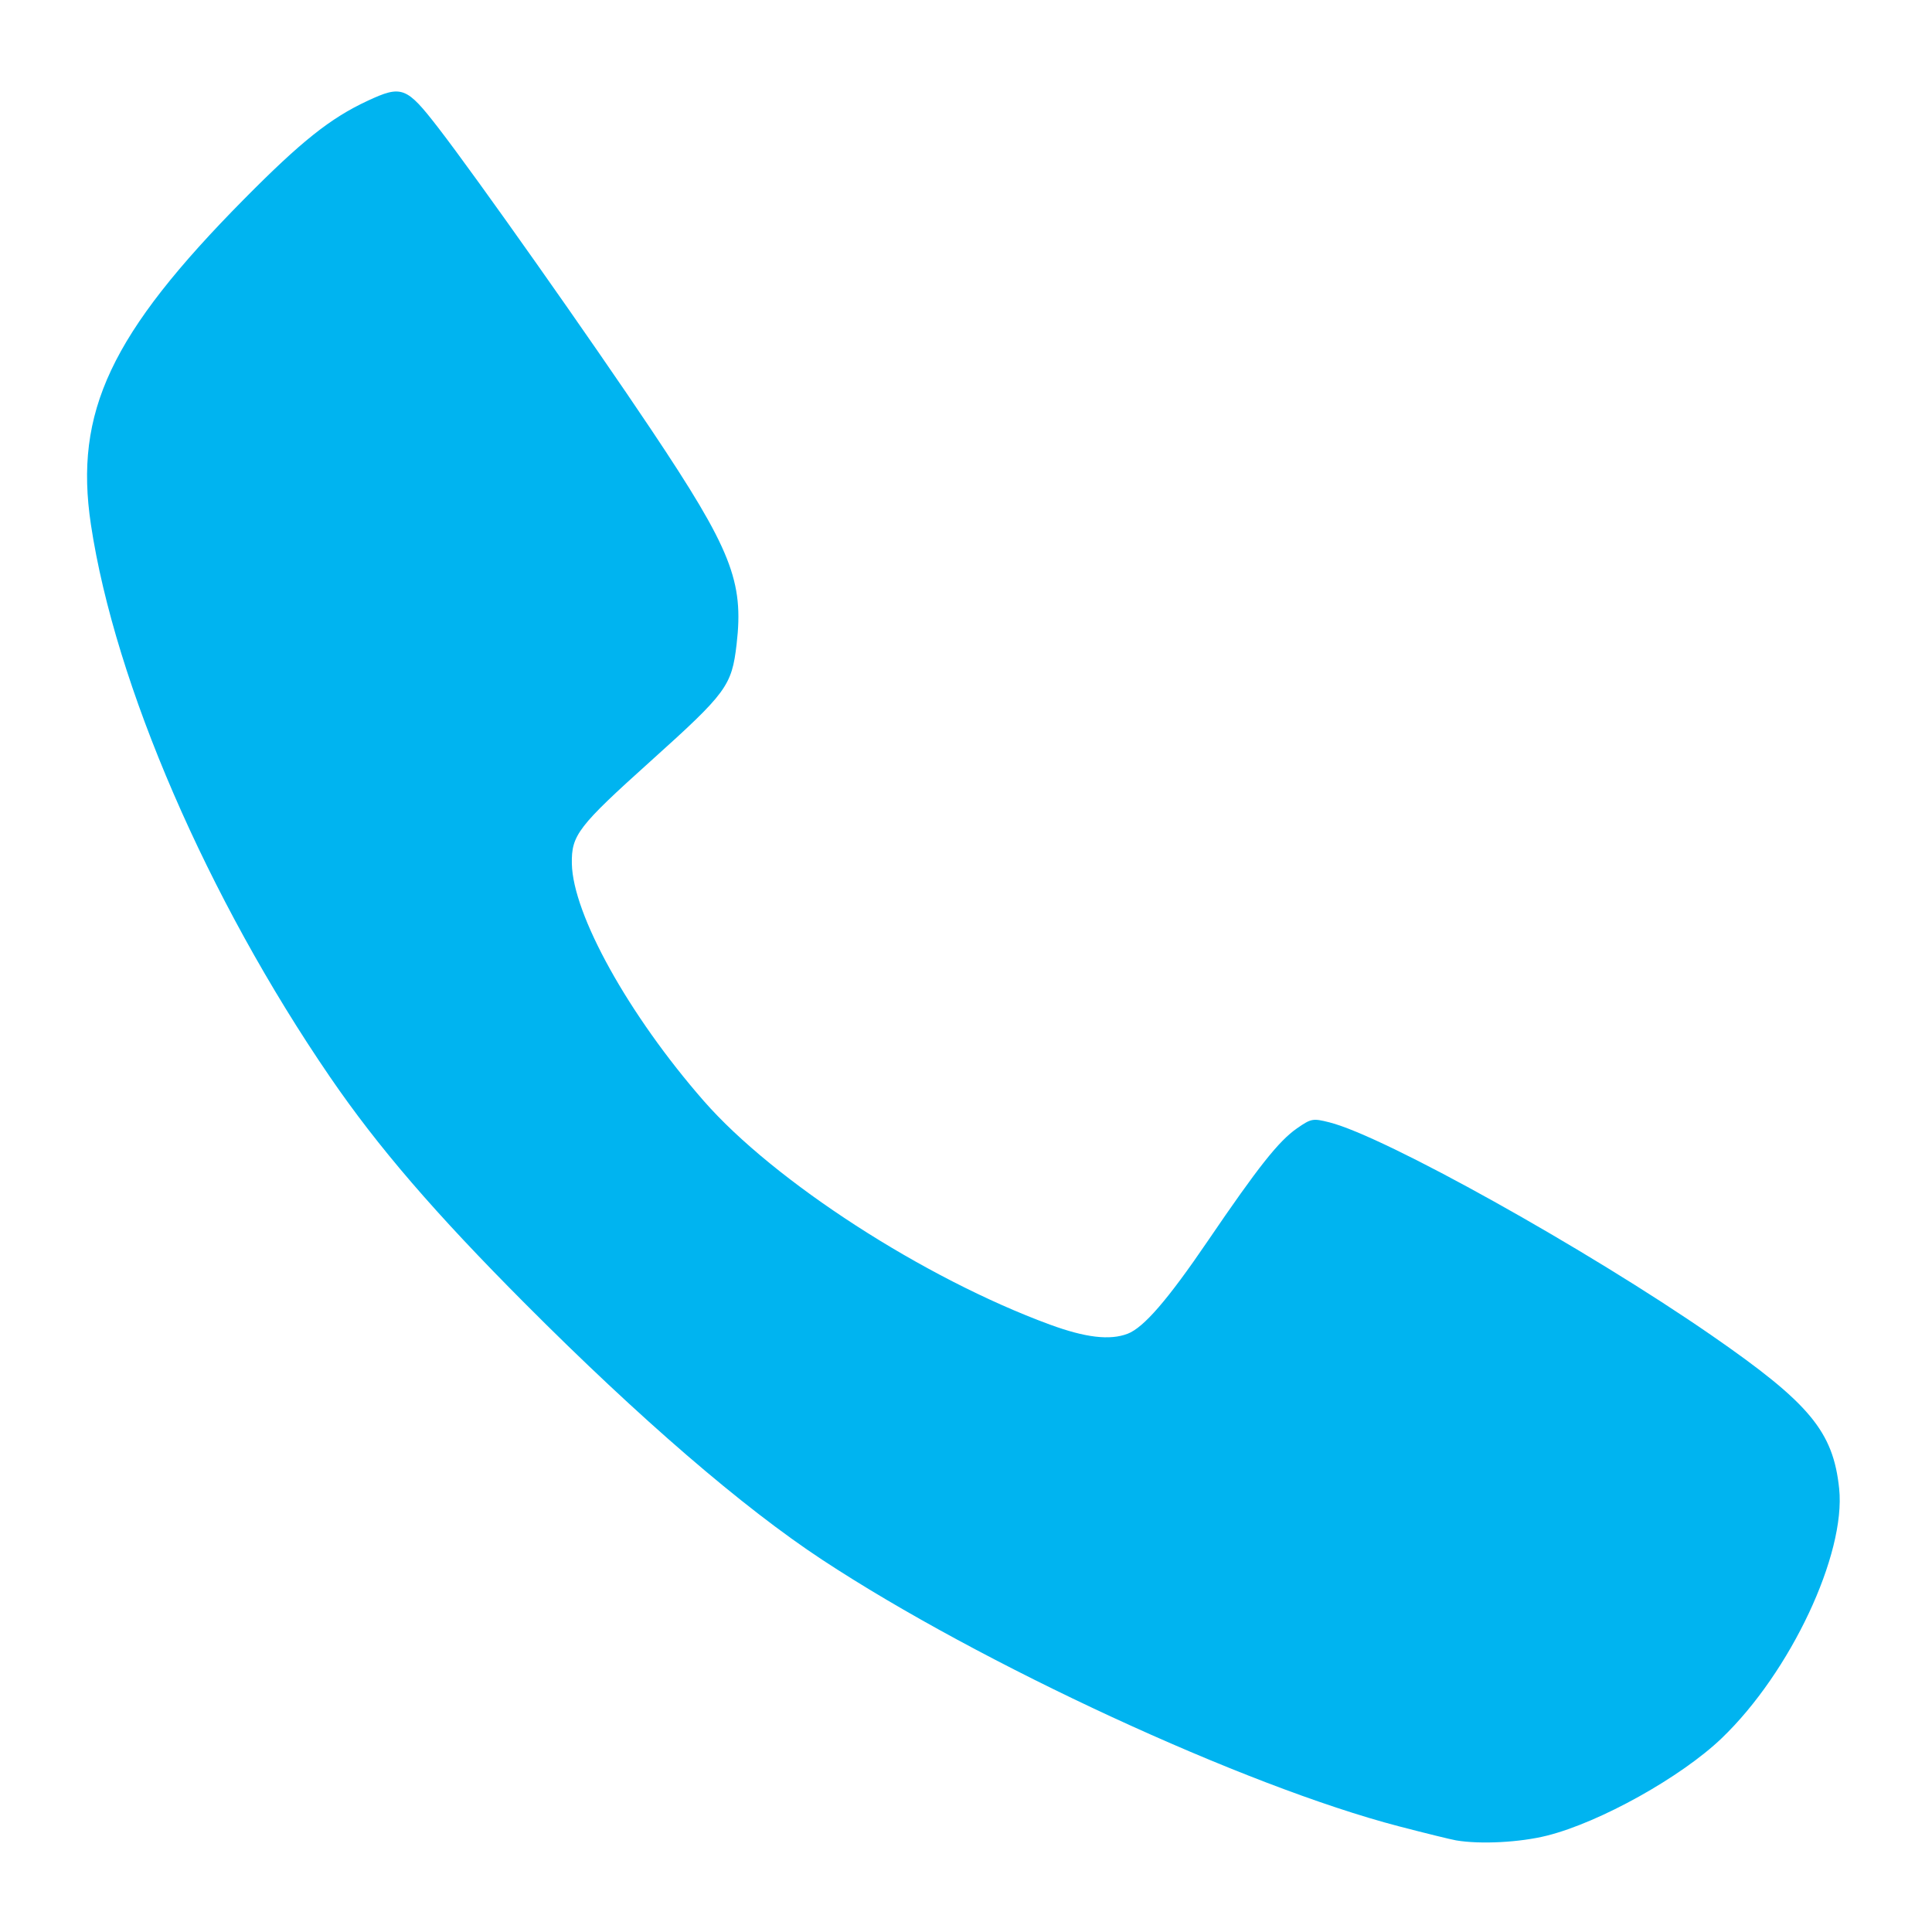
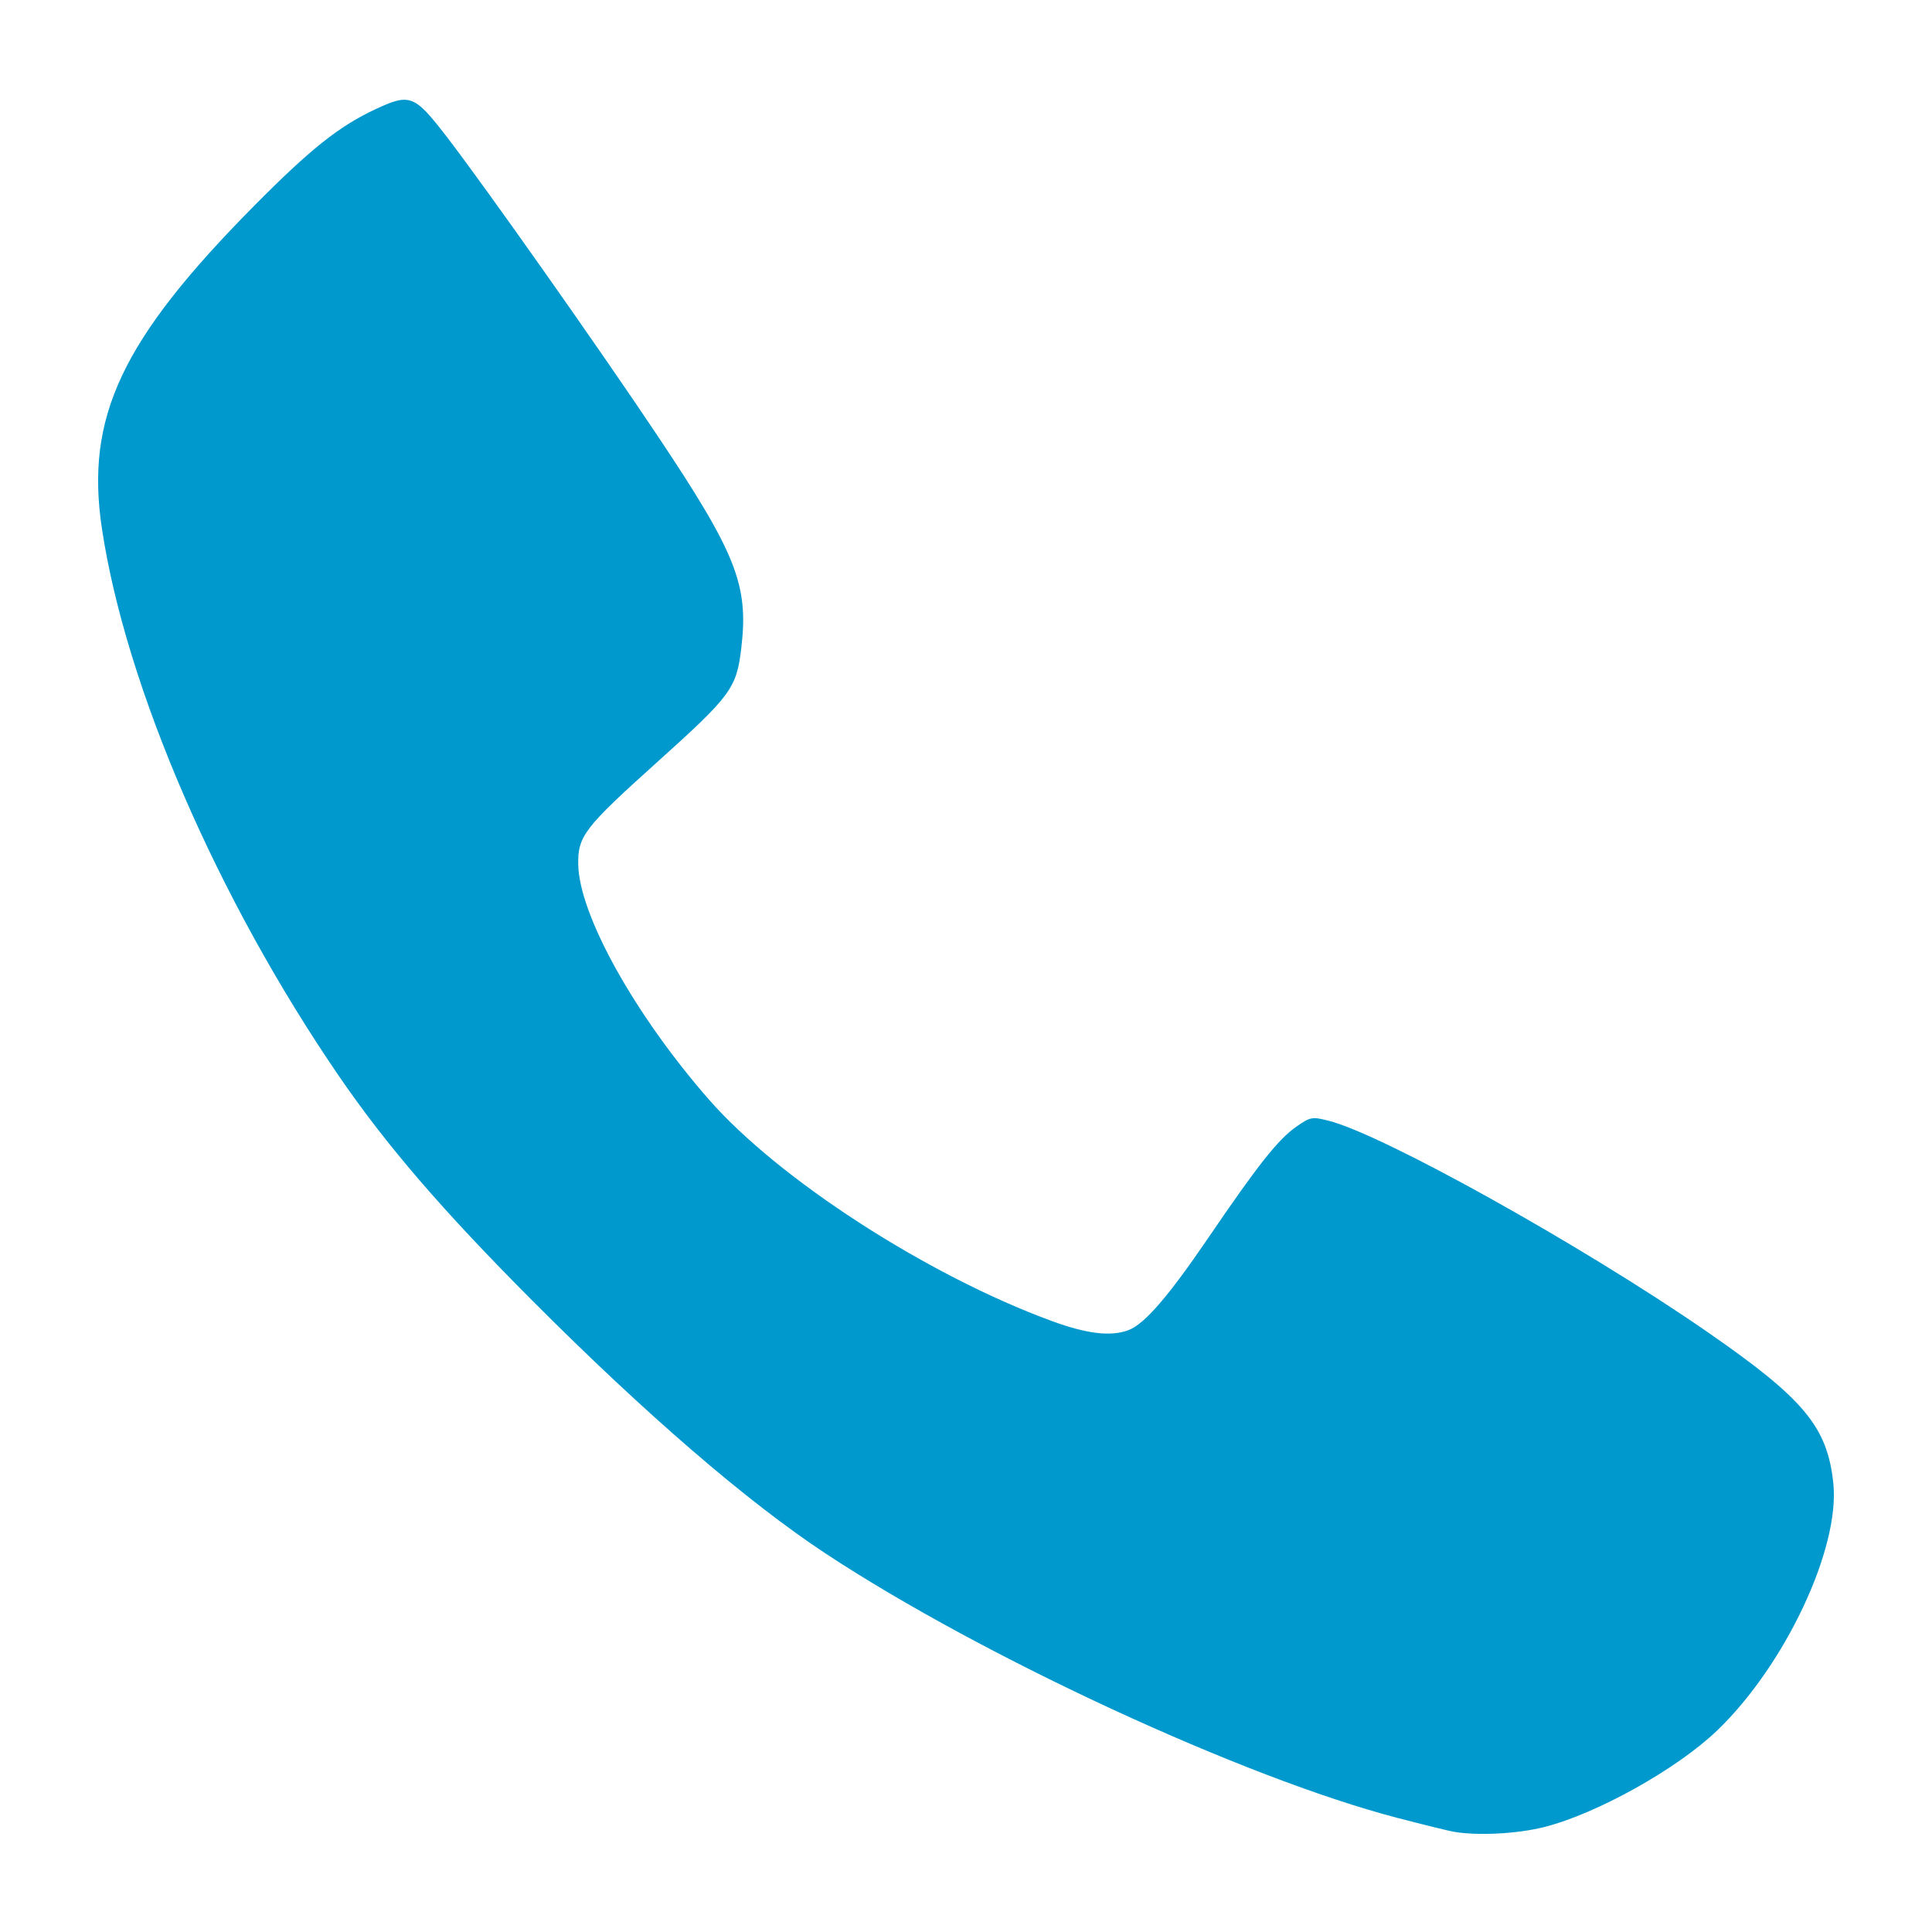
- <svg xmlns="http://www.w3.org/2000/svg" xmlns:ns1="http://www.openswatchbook.org/uri/2009/osb" width="400" height="400" id="svg2987" version="1.1">
+ <svg xmlns="http://www.w3.org/2000/svg" xmlns:ns1="http://www.openswatchbook.org/uri/2009/osb" width="512" height="512" id="svg2987" version="1.1">
  <defs id="defs2989">
    <linearGradient id="linearGradient4032" ns1:paint="solid">
      <stop style="stop-color:#03c0ff;stop-opacity:1;" offset="0" id="stop4034" />
    </linearGradient>
  </defs>
-   <g id="layer1" transform="translate(0,-652.3622)">
-     <path style="fill:#00b4f0;fill-opacity:1;fill-rule:nonzero;stroke:none" d="m 301.487,1033.397 c -1.052,-0.178 -6.387,-1.49 -11.856,-2.915 -31.969,-8.333 -86.604,-33.586 -119.416,-55.195 C 153.764,964.452 132.45,946.077 108.739,922.285 90.014,903.497 78.235,889.815 68.329,875.347 42.953,838.283 23.816,794.071 18.824,760.976 15.309,737.665 22.935,721.478 50.609,693.51 62.376,681.619 68.415,676.814 76.072,673.249 c 7.126,-3.318 8.076,-2.956 14.679,5.587 7.858,10.168 31.65,43.897 44.107,62.528 16.56,24.769 19.169,31.332 17.647,44.389 -1.003,8.605 -2.045,10.023 -17.724,24.124 -15.11,13.589 -16.492,15.384 -16.385,21.29 0.19,10.514 11.775,31.362 27.292,49.11 14.599,16.699 45.63,36.756 71.663,46.321 7.385,2.713 12.414,3.309 16.101,1.907 3.336,-1.268 8.314,-7.028 16.623,-19.233 10.446,-15.344 14.675,-20.682 18.471,-23.312 2.925,-2.027 3.268,-2.09 6.683,-1.23 11.399,2.87 53.243,26.196 79.187,44.143 20.268,14.021 25.126,19.859 26.362,31.681 1.42,13.587 -10.089,38.051 -24.318,51.689 -8.398,8.049 -25.178,17.405 -36.165,20.165 -5.594,1.405 -13.793,1.836 -18.808,0.988 l 0,0 z" id="path4038" />
+   <g id="layer1" transform="translate(0,-540.3622)">
+     <path style="fill:#0099ce;fill-opacity:1;fill-rule:nonzero;stroke:none" d="m 385.335,1025.813 c -1.333,-0.225 -8.096,-1.888 -15.029,-3.695 C 329.781,1011.555 260.522,979.543 218.927,952.149 198.071,938.413 171.054,915.12 140.996,884.961 117.259,861.143 102.327,843.799 89.77,825.459 57.601,778.474 33.342,722.429 27.014,680.475 22.557,650.924 32.225,630.404 67.306,594.951 82.223,579.877 89.878,573.785 99.585,569.266 c 9.034,-4.206 10.238,-3.748 18.608,7.083 9.961,12.889 40.122,55.647 55.912,79.265 20.992,31.398 24.3,39.719 22.371,56.271 -1.272,10.909 -2.592,12.706 -22.468,30.581 -19.154,17.226 -20.906,19.502 -20.771,26.989 0.24,13.328 14.927,39.756 34.598,62.255 18.507,21.168 57.843,46.594 90.845,58.72 9.362,3.44 15.736,4.195 20.41,2.418 4.229,-1.608 10.539,-8.909 21.073,-24.381 13.242,-19.451 18.603,-26.218 23.415,-29.552 3.707,-2.569 4.143,-2.649 8.472,-1.559 14.451,3.639 67.494,33.208 100.382,55.959 25.693,17.773 31.851,25.174 33.418,40.16 1.8,17.224 -12.79,48.236 -30.826,65.524 -10.645,10.203 -31.917,22.064 -45.845,25.562 -7.092,1.781 -17.485,2.327 -23.843,1.253 l 0,0 z" id="path4038" />
  </g>
</svg>
